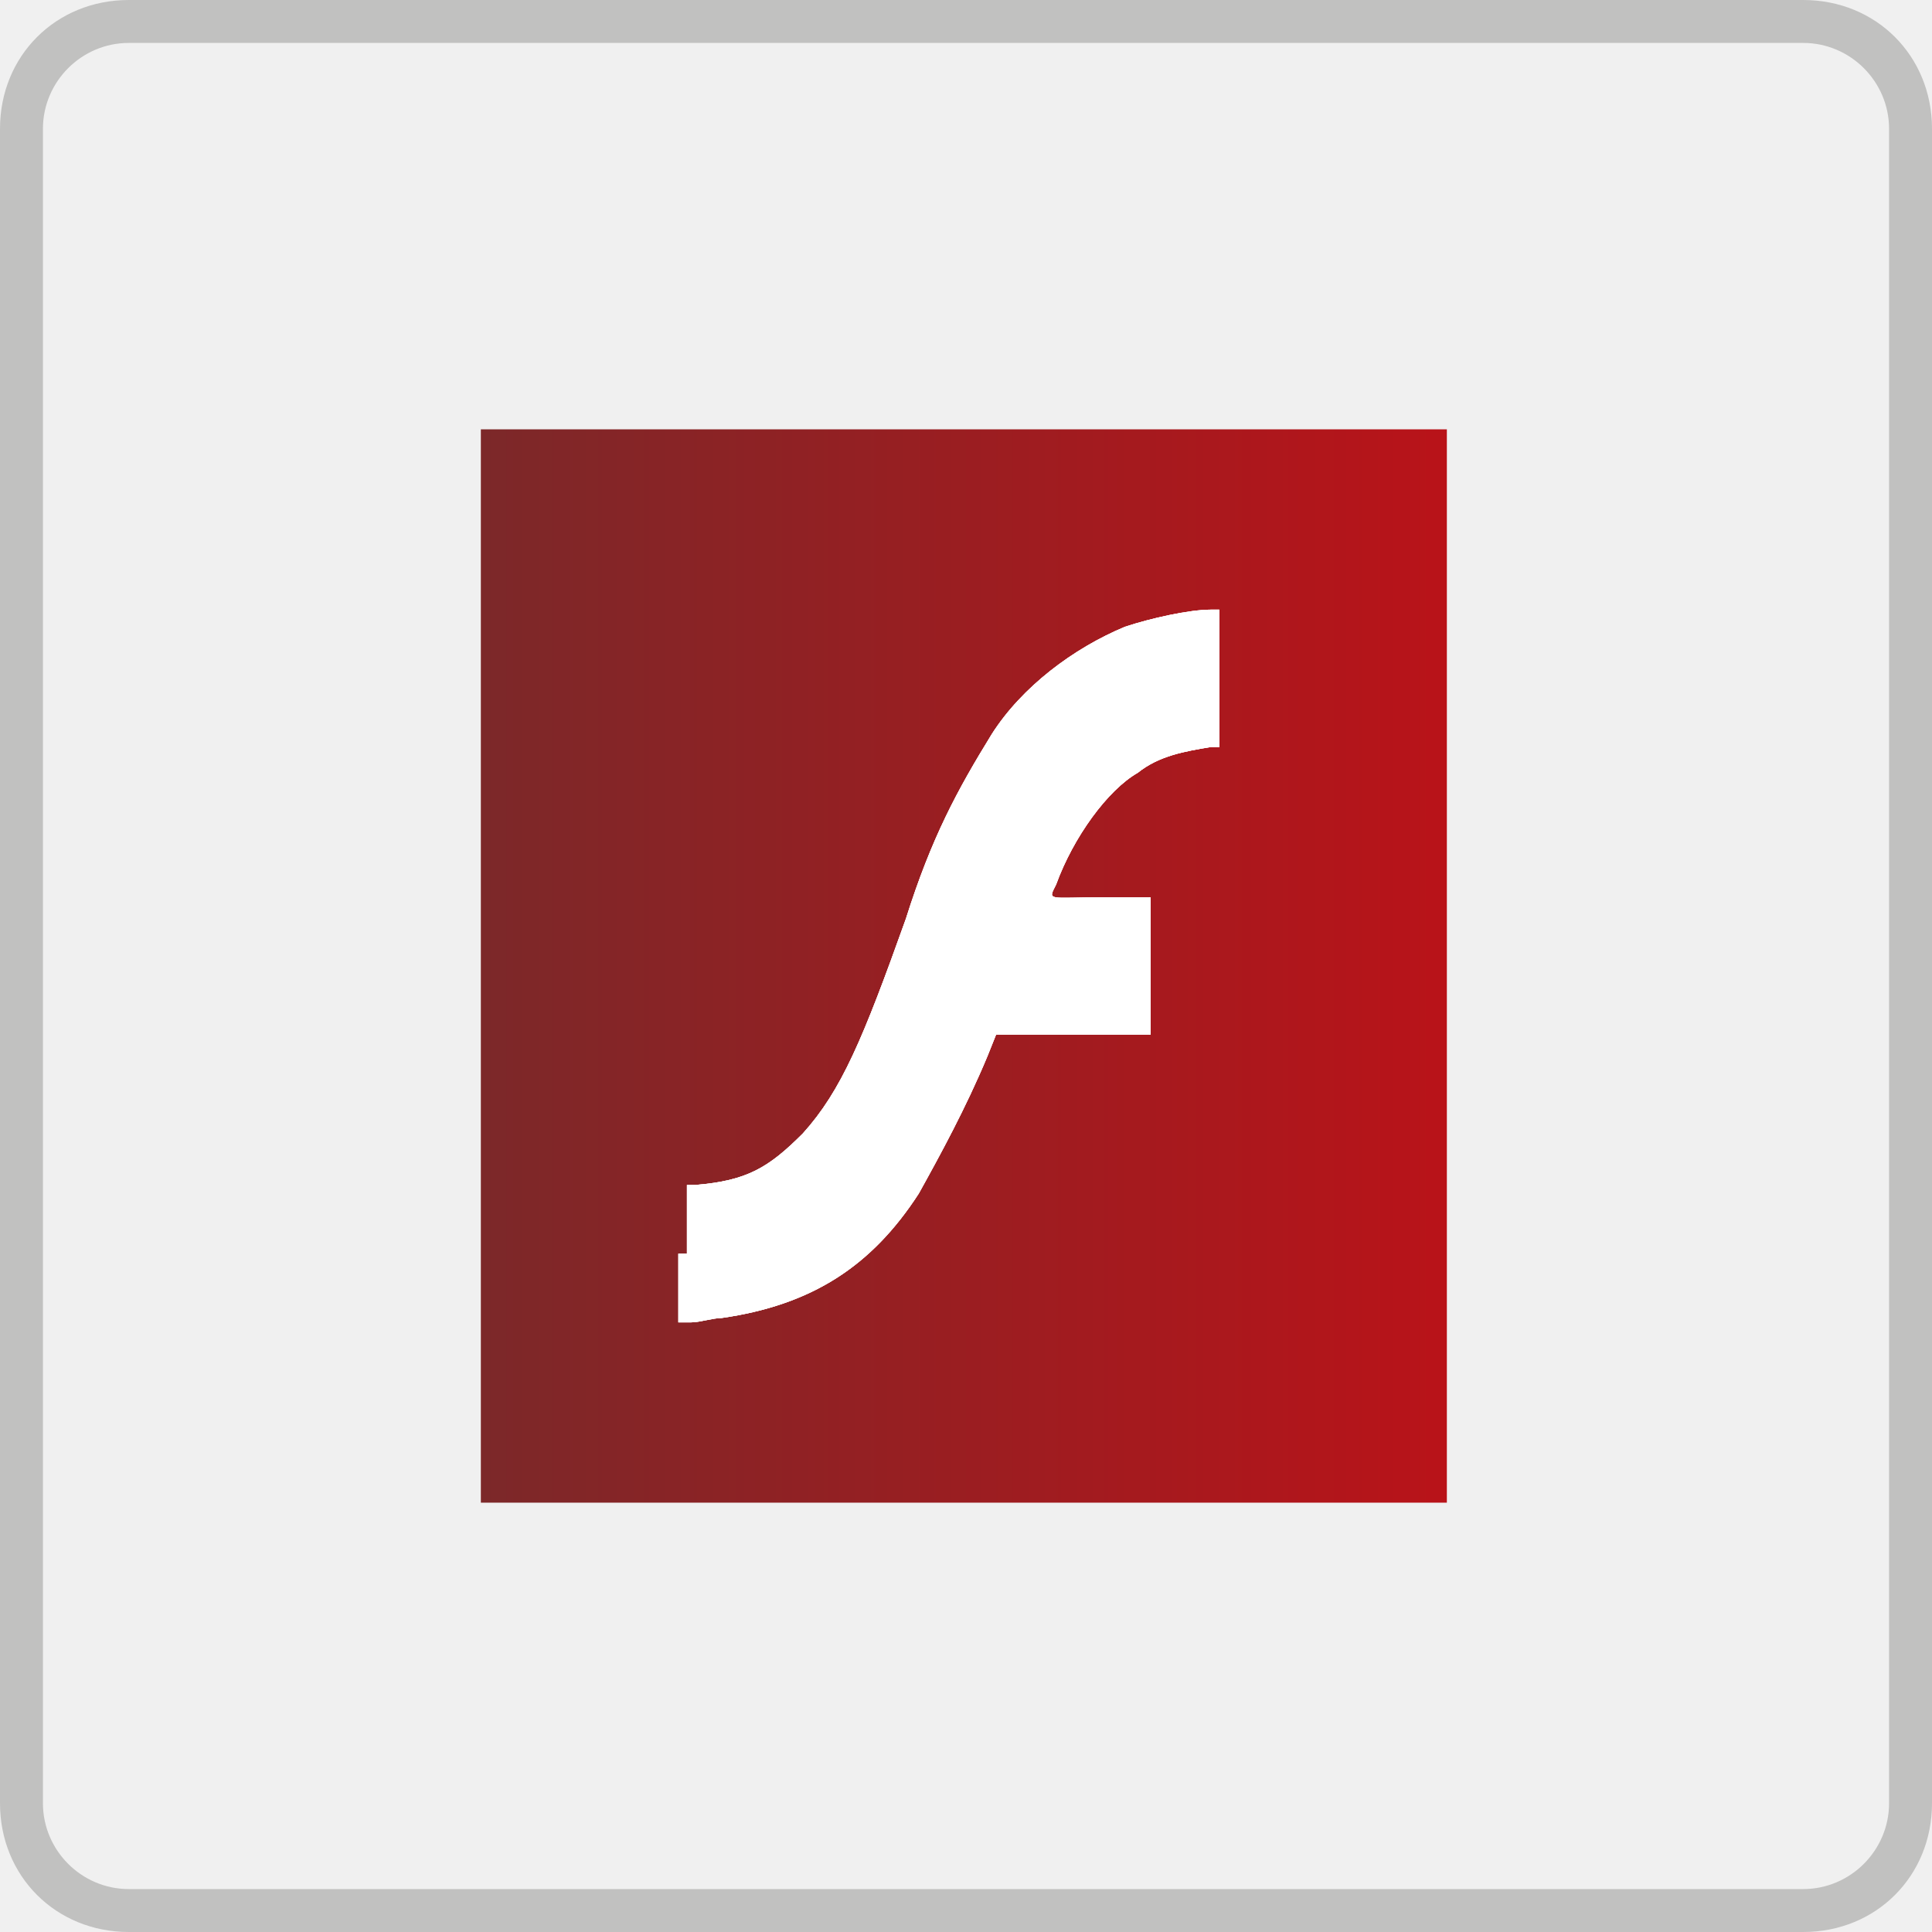
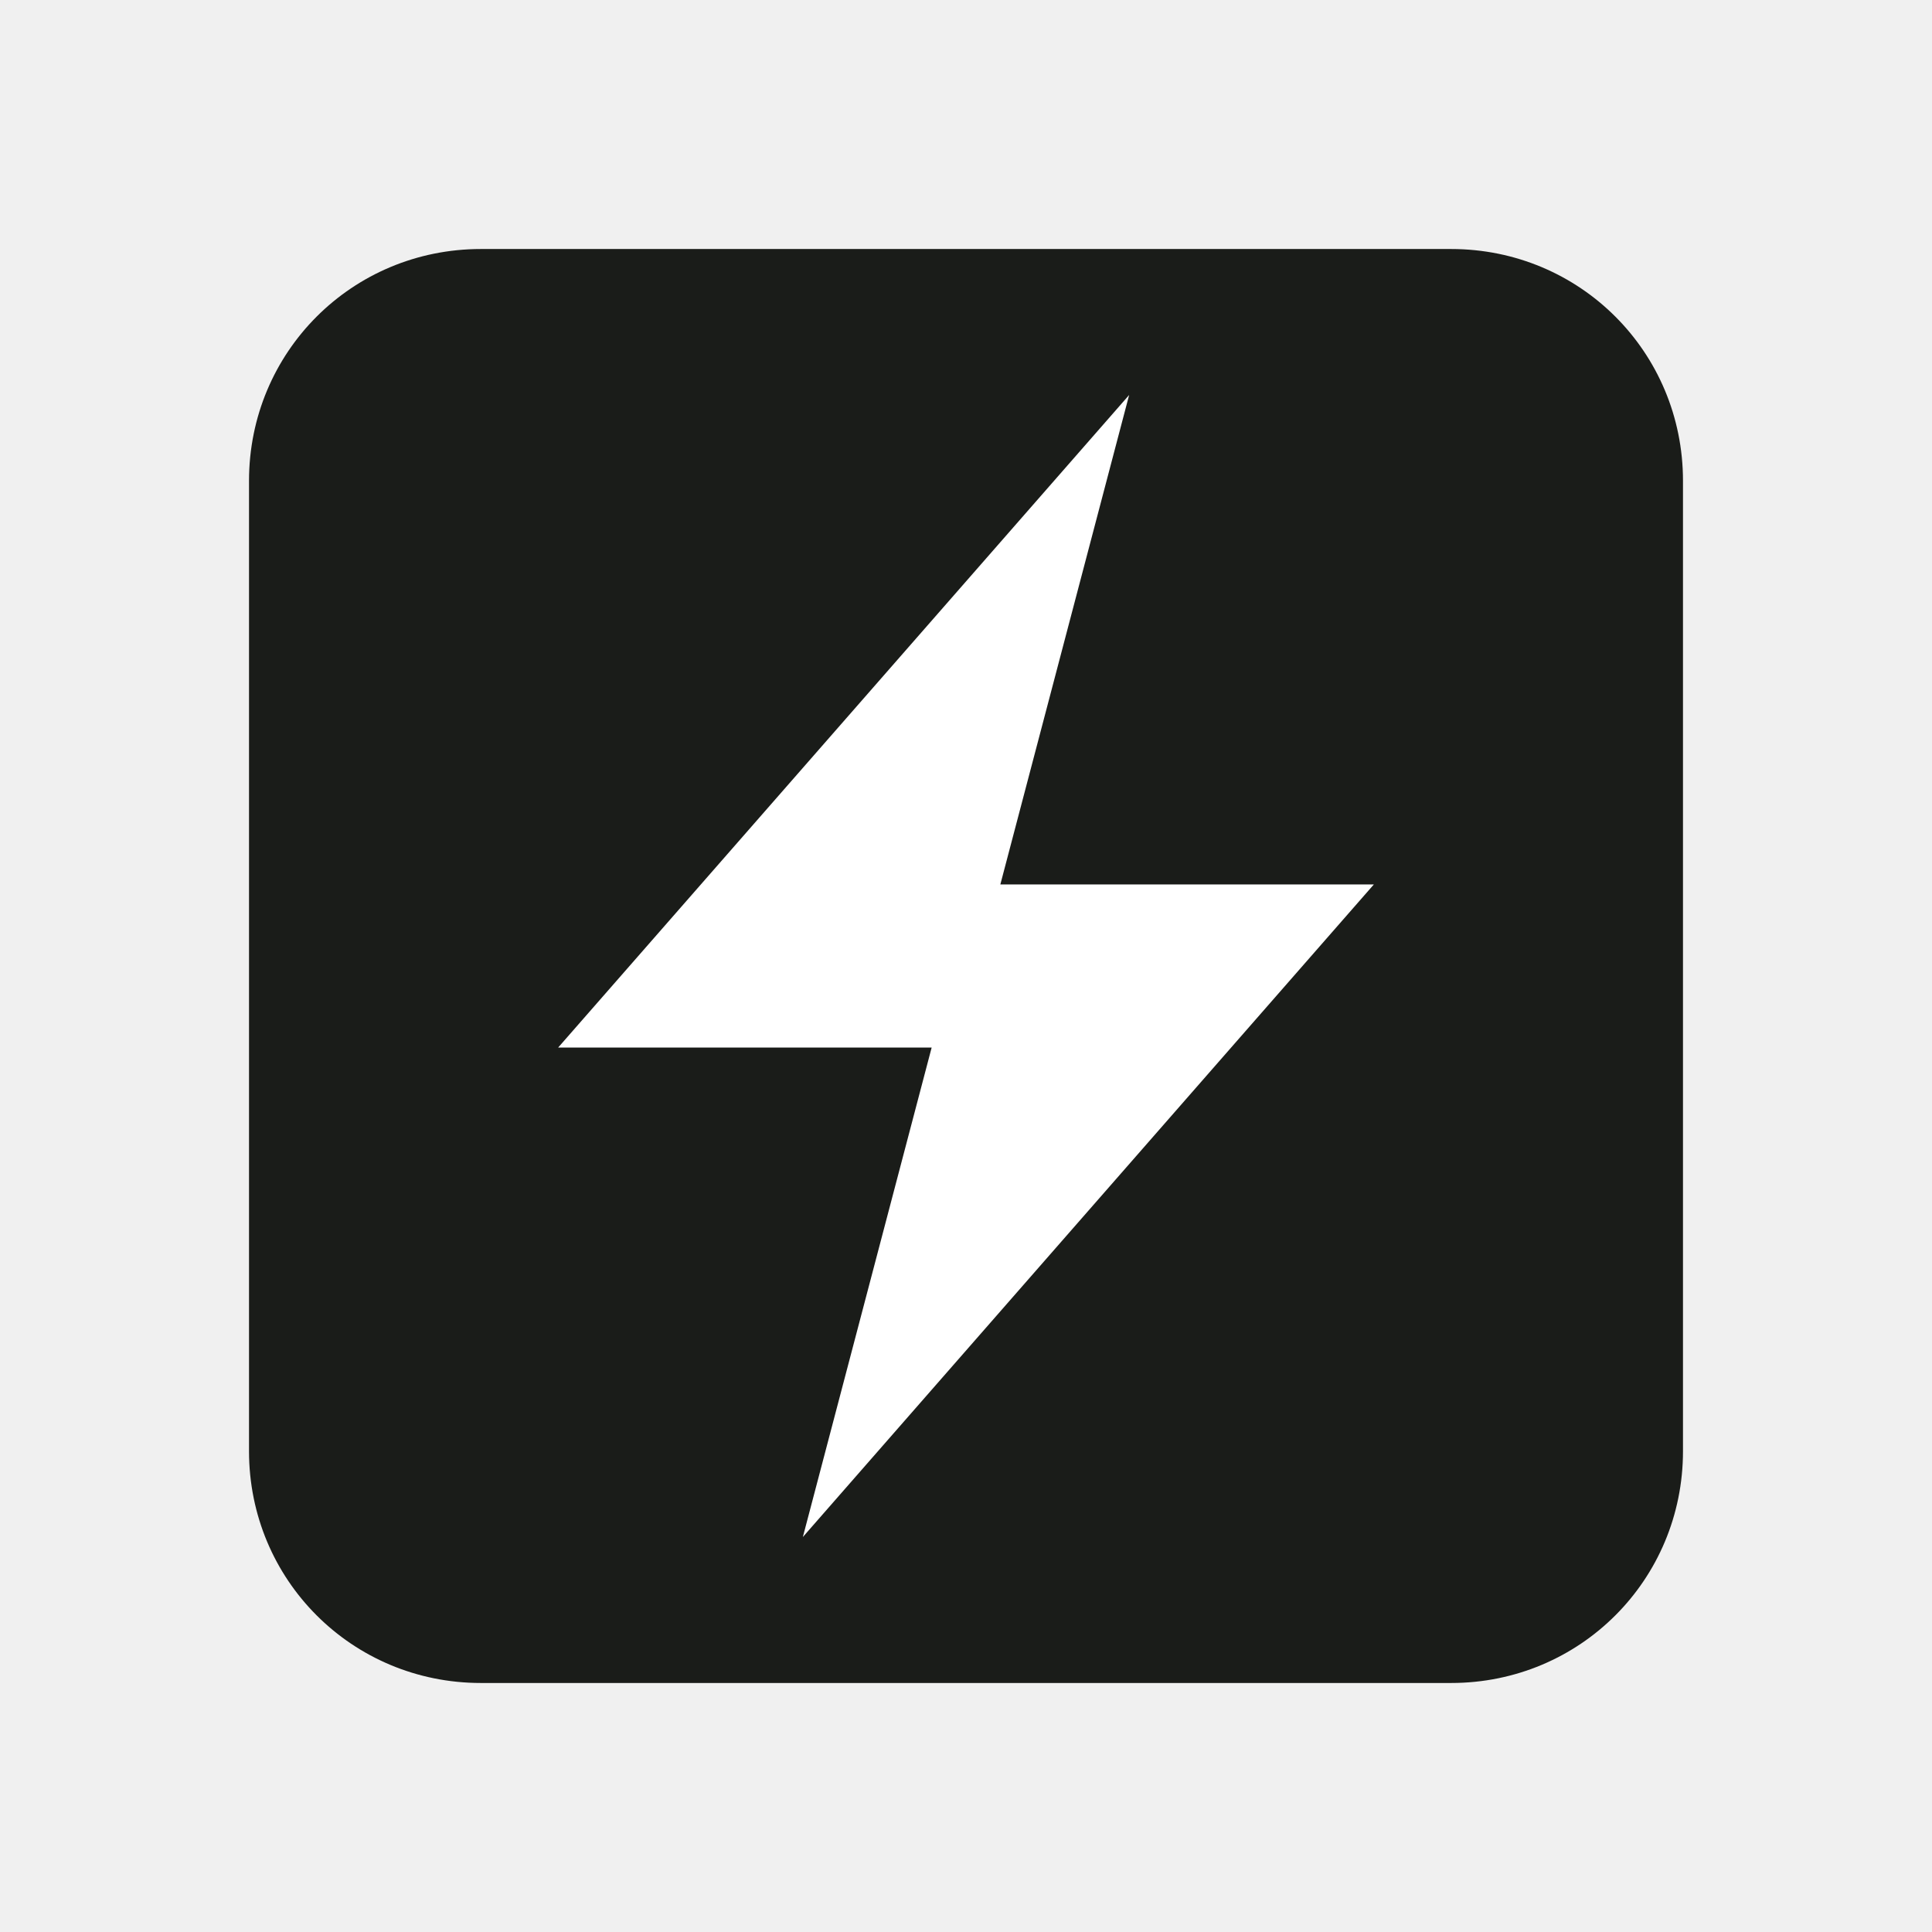
- <svg xmlns="http://www.w3.org/2000/svg" xmlns:xlink="http://www.w3.org/1999/xlink" version="1.1" id="Layer_1" x="0px" y="0px" viewBox="0 0 45 45" style="enable-background:new 0 0 45 45;" xml:space="preserve">
+ <svg xmlns="http://www.w3.org/2000/svg" version="1.1" id="Layer_1" x="0px" y="0px" viewBox="0 0 45 45" style="enable-background:new 0 0 45 45;" xml:space="preserve">
  <style type="text/css">
- 	.st0{fill:#C1C1C0;}
- 	.st1{clip-path:url(#SVGID_5_);}
- 	.st2{clip-path:url(#SVGID_7_);fill:#FFFFFF;}
+ 	.st0{fill:#1A1C19;}
+ 	.st1{fill:#FFFFFF;}
</style>
  <g>
-     <path class="st0" d="M42,1c1.1,0,2,0.9,2,2v39c0,1.1-0.9,2-2,2H3c-1.1,0-2-0.9-2-2V3c0-1.1,0.9-2,2-2H42 M42,0H3C1.3,0,0,1.3,0,3   v39c0,1.7,1.3,3,3,3h39c1.7,0,3-1.3,3-3V3C45,1.3,43.7,0,42,0L42,0z" />
-   </g>
-   <g>
-     <defs>
-       <rect id="SVGID_1_" x="11.2" y="10" width="22.5" height="25" />
-     </defs>
-     <linearGradient id="SVGID_2_" gradientUnits="userSpaceOnUse" x1="11.248" y1="22.5" x2="33.752" y2="22.5">
-       <stop offset="0" style="stop-color:#7C2829" />
-       <stop offset="1" style="stop-color:#B91319" />
-     </linearGradient>
-     <use xlink:href="#SVGID_1_" style="overflow:visible;fill:url(#SVGID_2_);" />
-     <clipPath id="SVGID_3_">
-       <use xlink:href="#SVGID_1_" style="overflow:visible;" />
-     </clipPath>
-   </g>
-   <g>
-     <g>
-       <defs>
-         <path id="SVGID_4_" d="M16,29.2v-1.6l0.2,0c1.2-0.1,1.7-0.4,2.5-1.2c0.9-1,1.4-2.2,2.4-5c0.6-1.9,1.2-3,2-4.3     c0.7-1.1,1.9-2,3.1-2.5c0.6-0.2,1.5-0.4,2-0.4h0.2v1.6v1.6l-0.2,0c-0.6,0.1-1.2,0.2-1.7,0.6c-0.7,0.4-1.5,1.5-1.9,2.6     c-0.2,0.4-0.2,0.3,1.1,0.3h1.1v1.6v1.6l-1.8,0l-1.8,0l-0.2,0.5c-0.5,1.2-1.1,2.3-1.6,3.2c-1.1,1.7-2.5,2.6-4.6,2.9     c-0.2,0-0.5,0.1-0.7,0.1l-0.3,0V29.2L16,29.2z" />
-       </defs>
-       <use xlink:href="#SVGID_4_" style="overflow:visible;fill:#FFFFFF;" />
-       <clipPath id="SVGID_5_">
-         <use xlink:href="#SVGID_4_" style="overflow:visible;" />
-       </clipPath>
-       <g class="st1">
-         <defs>
-           <rect id="SVGID_6_" x="-28.5" y="-899.9" width="240" height="1651.1" />
-         </defs>
-         <use xlink:href="#SVGID_6_" style="overflow:visible;fill:#FFFFFF;" />
-         <clipPath id="SVGID_7_">
-           <use xlink:href="#SVGID_6_" style="overflow:visible;" />
-         </clipPath>
-         <rect x="12.3" y="10.5" class="st2" width="20" height="24" />
-       </g>
-     </g>
+     <path class="st0" d="M33.8,39.2H11.2c-3,0-5.4-2.4-5.4-5.4V11.2c0-3,2.4-5.4,5.4-5.4h22.6c3,0,5.4,2.4,5.4,5.4v22.6   C39.2,36.8,36.8,39.2,33.8,39.2z" />
+     <polygon class="st1" points="13,24.4 26.3,9.2 23.3,20.6 32,20.6 18.7,35.8 21.7,24.4  " />
  </g>
</svg>
